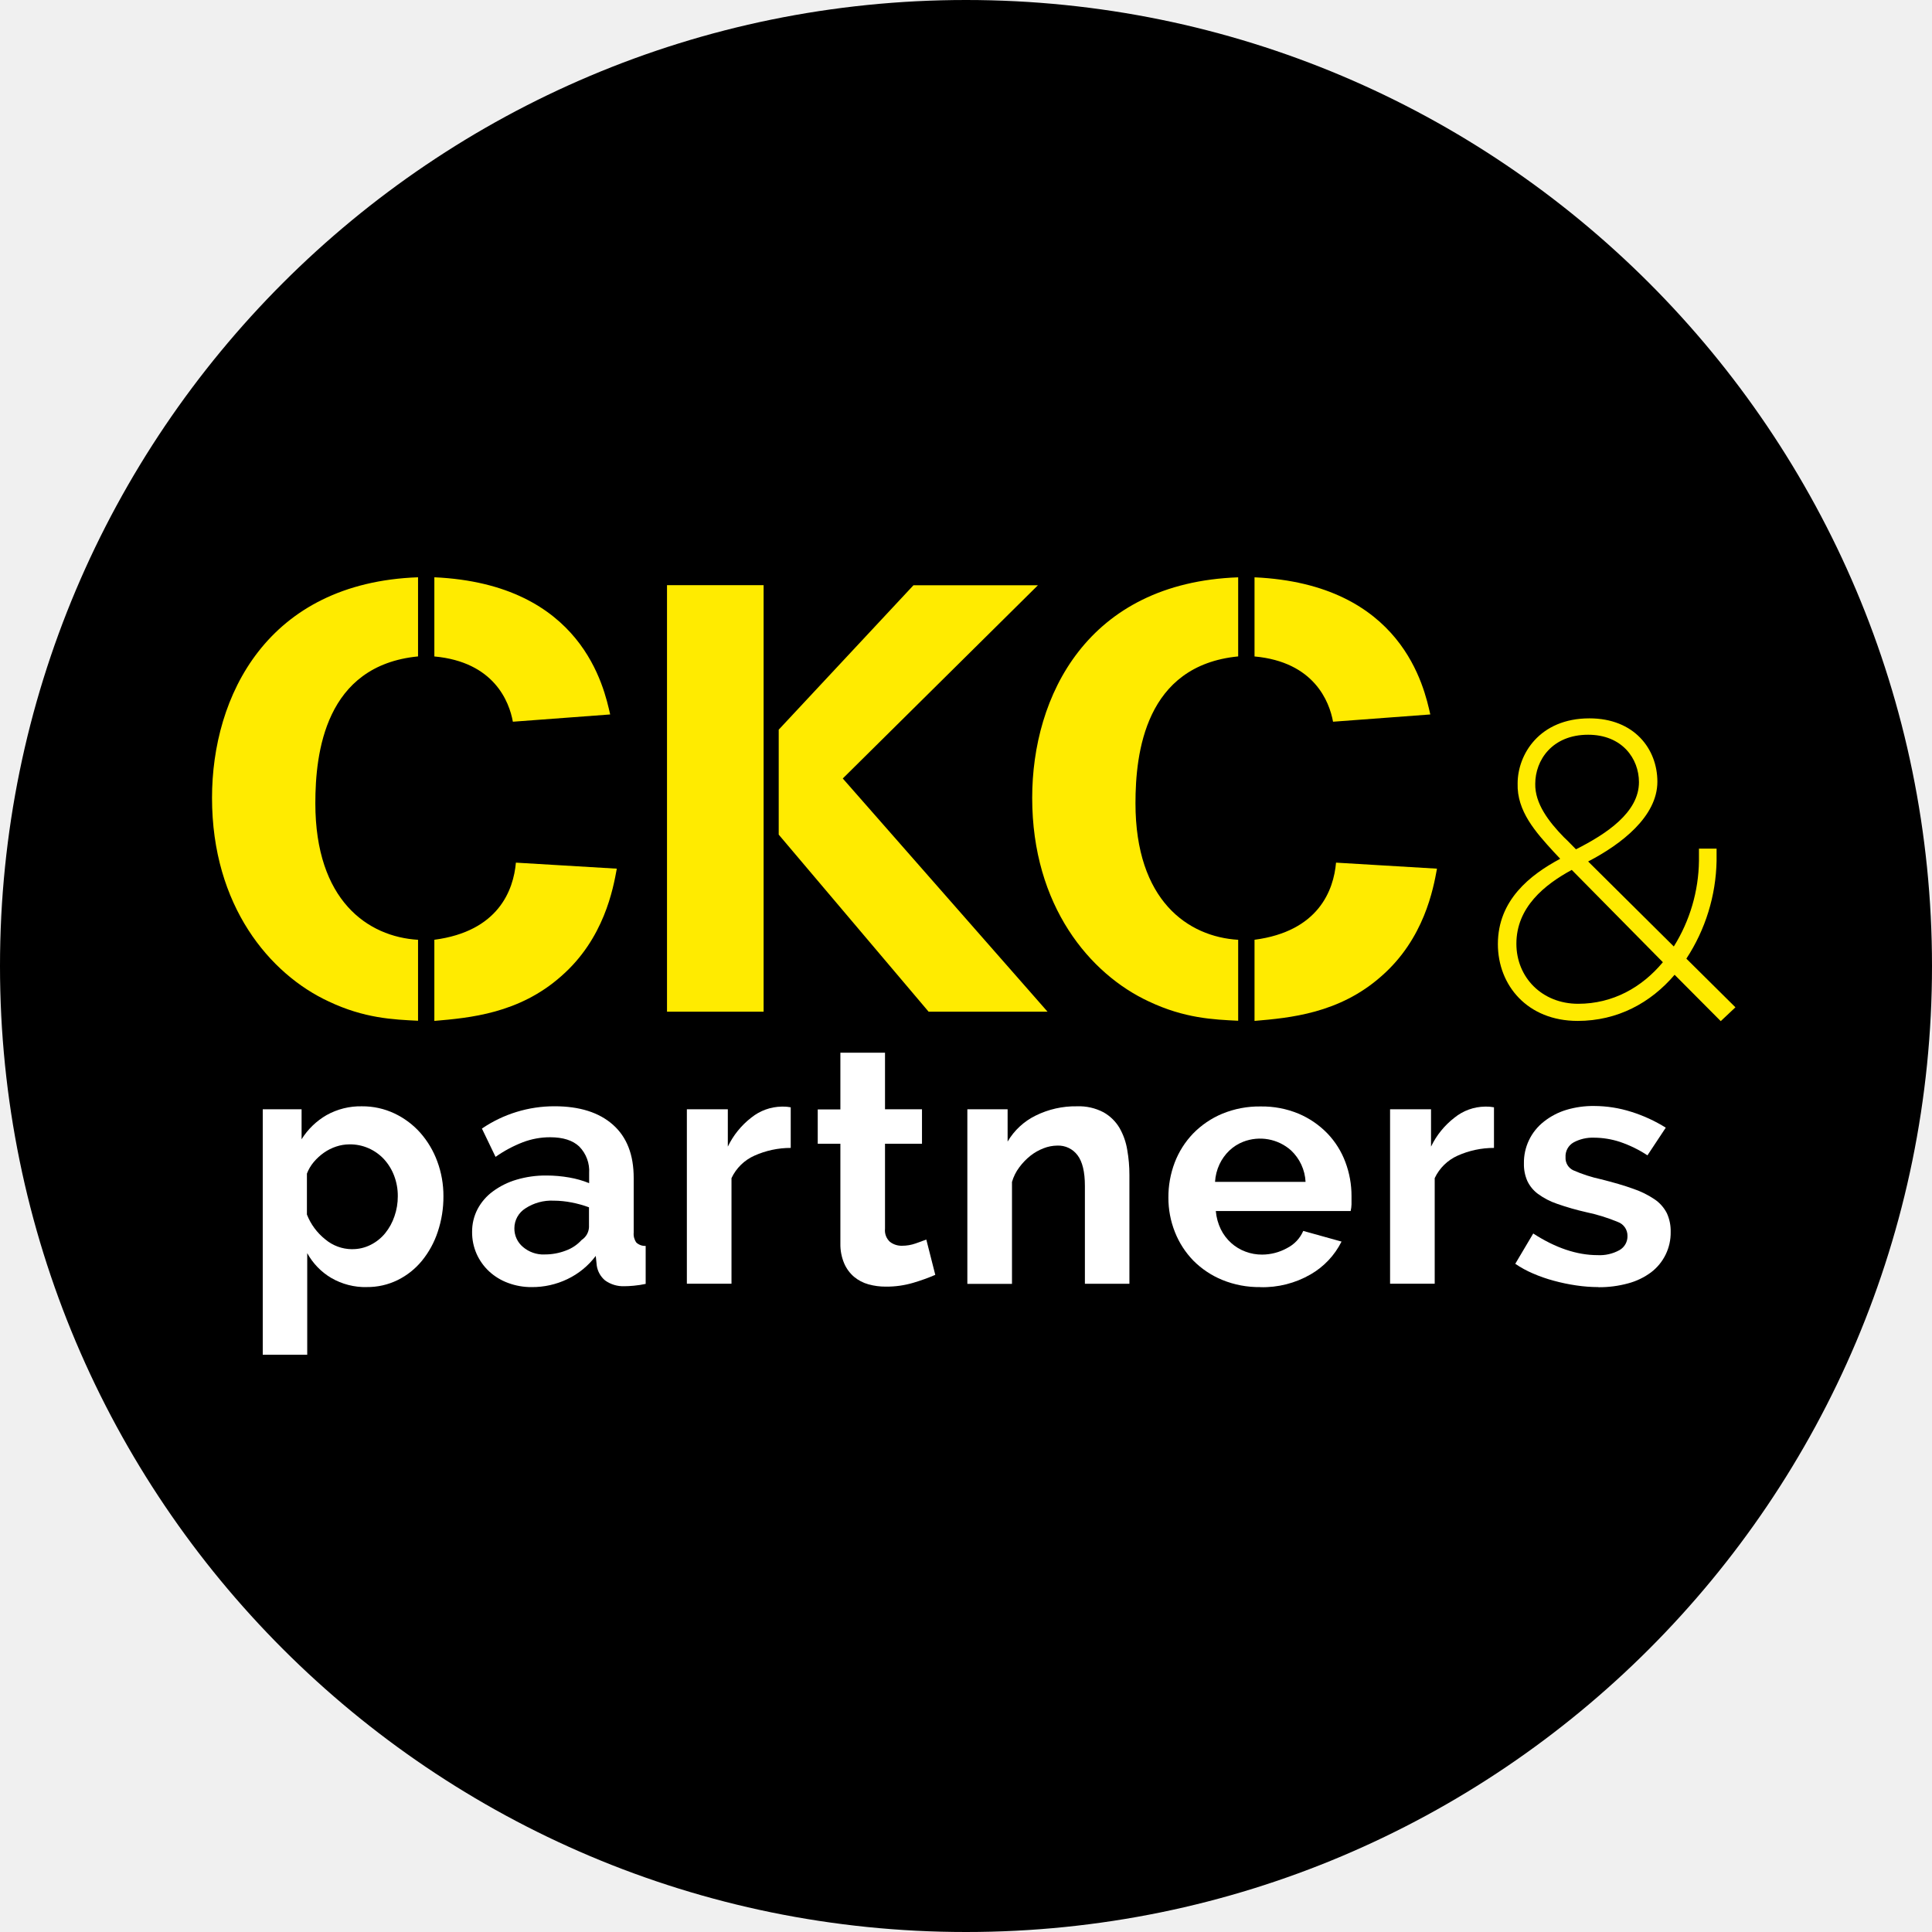
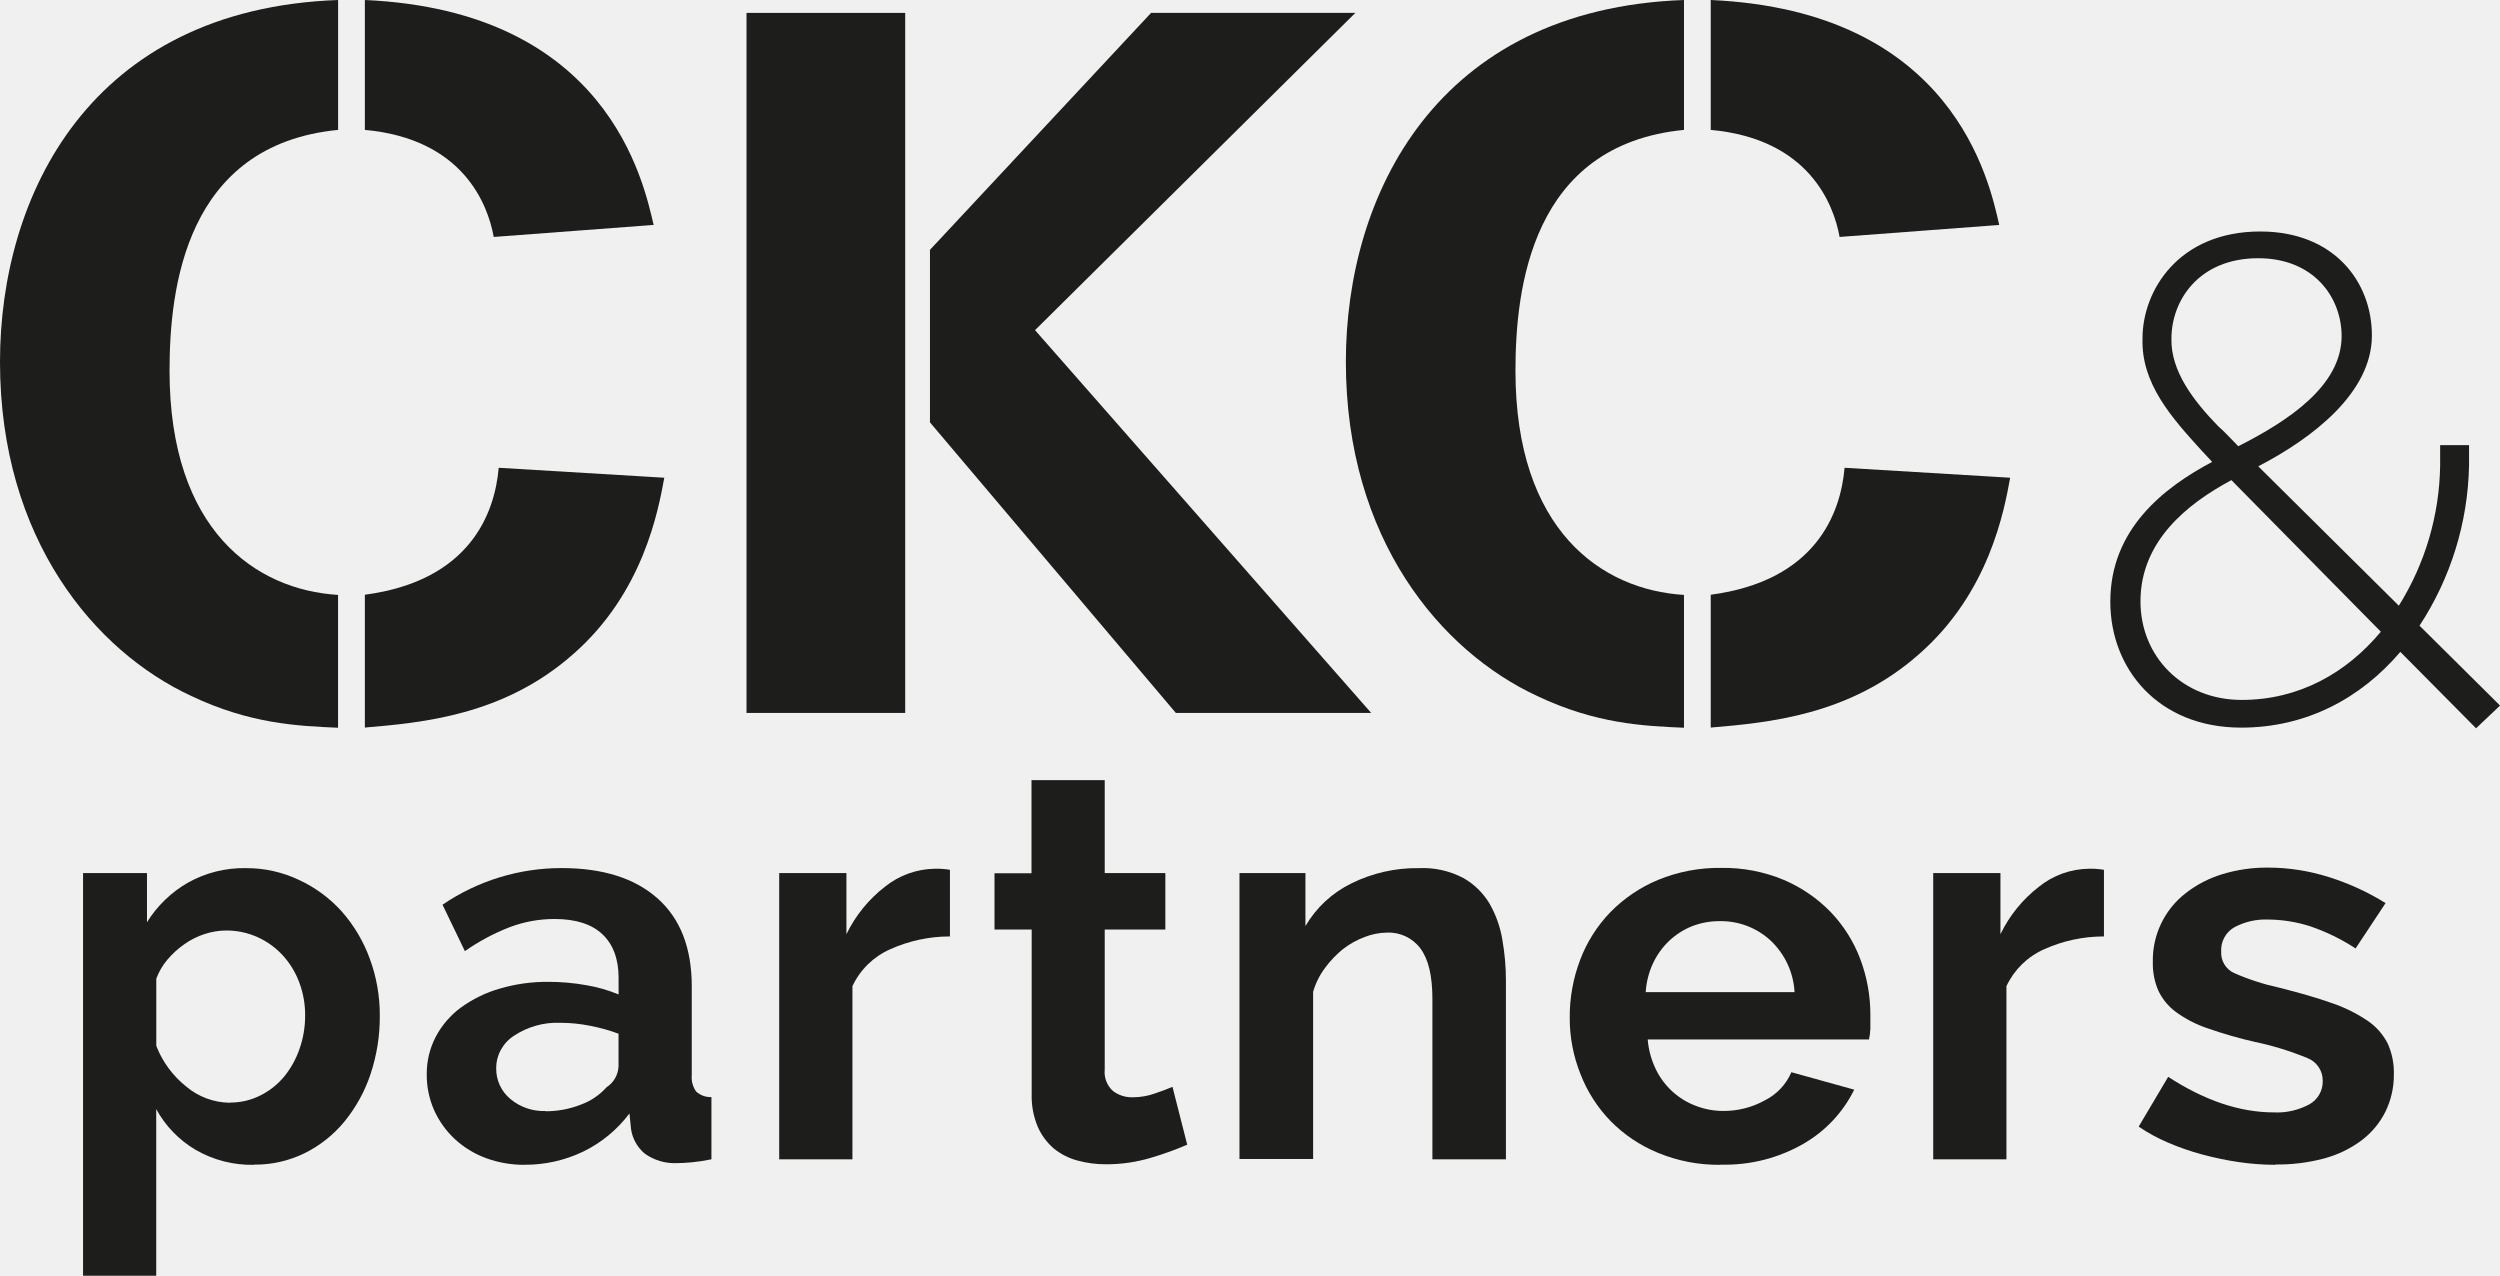
- <svg xmlns="http://www.w3.org/2000/svg" id="Laag_1" data-name="Laag 1" viewBox="0 0 500 500">
+ <svg xmlns="http://www.w3.org/2000/svg" viewBox="0 0 416.87 212.73">
  <defs>
-     <style>.cls-1{fill:none;}.cls-2{fill:#000000;}.cls-3{fill:#fff;}.cls-4{clip-path:url(#clip-path);}.cls-5{fill:#ffeb00;}</style>
-     <clipPath id="clip-path">
-       <rect class="cls-1" x="54.87" y="149.4" width="394.26" height="201.19" />
-     </clipPath>
+     <style>.cls-1{fill:#1d1d1b;}</style>
  </defs>
-   <circle class="cls-2" cx="250" cy="250" r="250" />
-   <path class="cls-3" d="M91.15,323.28a10.32,10.32,0,0,0,4.78-1.12,11.48,11.48,0,0,0,3.75-3,14.08,14.08,0,0,0,2.41-4.4,15.52,15.52,0,0,0,.86-5.16,14.59,14.59,0,0,0-.94-5.3A13.33,13.33,0,0,0,99.38,300a12.13,12.13,0,0,0-4-2.84,11.84,11.84,0,0,0-5-1,11,11,0,0,0-3.36.56,12.08,12.08,0,0,0-3.19,1.6,14,14,0,0,0-2.63,2.41,10.37,10.37,0,0,0-1.77,3v10.59a15.39,15.39,0,0,0,4.74,6.42,10.85,10.85,0,0,0,6.9,2.55Zm3.79,9.82a17.6,17.6,0,0,1-9.22-2.37,16.94,16.94,0,0,1-6.21-6.42V350.6H68V287.08H78.05v7.76a18.57,18.57,0,0,1,6.46-6.25,18,18,0,0,1,9.14-2.28,19.38,19.38,0,0,1,8.44,1.85,20.93,20.93,0,0,1,6.68,5,23.42,23.42,0,0,1,4.4,7.41,25.58,25.58,0,0,1,1.59,9,28.37,28.37,0,0,1-1.47,9.22,23.43,23.43,0,0,1-4.09,7.49,18.94,18.94,0,0,1-6.29,5,17.7,17.7,0,0,1-8,1.81Z" />
-   <path class="cls-3" d="M140.88,324.65a15,15,0,0,0,5.55-1,10.17,10.17,0,0,0,4.1-2.75,4.17,4.17,0,0,0,1.9-3.28v-5.17a28.49,28.49,0,0,0-4.49-1.25,24.61,24.61,0,0,0-4.65-.47,12.3,12.3,0,0,0-7.32,2,6.08,6.08,0,0,0-2.85,5.13,6.2,6.2,0,0,0,2.24,4.87,8.15,8.15,0,0,0,5.52,1.93Zm-3.28,8.45a17.13,17.13,0,0,1-6.12-1.08,14.67,14.67,0,0,1-4.91-3,14,14,0,0,1-3.23-4.53,13.73,13.73,0,0,1-1.16-5.68,12.55,12.55,0,0,1,1.42-5.91,13.53,13.53,0,0,1,4-4.6,19.6,19.6,0,0,1,6.08-3,26.4,26.4,0,0,1,7.75-1.08,34,34,0,0,1,5.91.52,24.7,24.7,0,0,1,5.13,1.46v-2.58a9,9,0,0,0-2.55-6.89c-1.69-1.61-4.21-2.41-7.54-2.41a19.73,19.73,0,0,0-7.06,1.29,32.46,32.46,0,0,0-7.07,3.79l-3.53-7.33a33.31,33.31,0,0,1,18.78-5.77q9.73,0,15.13,4.78T164,304.92V319a3.83,3.83,0,0,0,.69,2.58,3.32,3.32,0,0,0,2.41.86v9.83a25.14,25.14,0,0,1-3.06.47c-.94.09-1.76.13-2.45.13a8,8,0,0,1-5-1.5,6.21,6.21,0,0,1-2.15-3.84l-.26-2.5a19.87,19.87,0,0,1-7.33,6,21,21,0,0,1-9.22,2.07Z" />
-   <path class="cls-3" d="M204.64,297.08a22.87,22.87,0,0,0-9.39,2,11.86,11.86,0,0,0-5.94,5.82v27.32H177.76V287.08h10.6v9.66a21,21,0,0,1,6.07-7.5,12.85,12.85,0,0,1,7.89-2.85c.63,0,1.1,0,1.42.05a8.47,8.47,0,0,1,.9.13v10.51Z" />
-   <path class="cls-3" d="M242.1,329.91a50.27,50.27,0,0,1-5.73,2.07,24.31,24.31,0,0,1-7.11,1,16.46,16.46,0,0,1-4.52-.6,10,10,0,0,1-3.71-1.94,9.51,9.51,0,0,1-2.54-3.44,12.53,12.53,0,0,1-1-5.13V296h-5.86v-8.88h5.86V272.44h11.55v14.64h9.57V296h-9.57V318a4,4,0,0,0,1.29,3.4,4.92,4.92,0,0,0,3.11,1,10.44,10.44,0,0,0,3.53-.6c1.15-.4,2.07-.74,2.76-1l2.32,9.13Z" />
-   <path class="cls-3" d="M292.31,332.24H280.77V306.91c0-3.63-.64-6.27-1.9-7.93a6.2,6.2,0,0,0-5.25-2.5,9.89,9.89,0,0,0-3.54.69,13.11,13.11,0,0,0-3.4,1.93,16,16,0,0,0-2.89,3,11.72,11.72,0,0,0-1.89,3.79v26.37H250.35V287.08h10.42v8.36a17.15,17.15,0,0,1,7.24-6.72,23.23,23.23,0,0,1,10.69-2.41,13.65,13.65,0,0,1,6.89,1.55,11.18,11.18,0,0,1,4.14,4.05,16.8,16.8,0,0,1,2,5.69,36.59,36.59,0,0,1,.56,6.46v28.18Z" />
-   <path class="cls-3" d="M337.88,305.87a12,12,0,0,0-3.75-8.14,12.06,12.06,0,0,0-12.4-2.24,11.05,11.05,0,0,0-3.58,2.28,11.9,11.9,0,0,0-2.54,3.53,12.42,12.42,0,0,0-1.16,4.57ZM326.16,333.1a25.13,25.13,0,0,1-9.82-1.85,22.71,22.71,0,0,1-7.5-5,22.43,22.43,0,0,1-4.78-7.41,23.84,23.84,0,0,1-1.68-8.88,25.15,25.15,0,0,1,1.63-9.09,22.42,22.42,0,0,1,4.75-7.5,22.79,22.79,0,0,1,7.54-5.13,25.14,25.14,0,0,1,9.95-1.89,24.61,24.61,0,0,1,9.87,1.89,22.74,22.74,0,0,1,7.41,5.09,21.59,21.59,0,0,1,4.65,7.41,24.74,24.74,0,0,1,1.59,8.79c0,.75,0,1.47,0,2.15a8.52,8.52,0,0,1-.22,1.73h-34.9a13.57,13.57,0,0,0,1.3,4.74,11.76,11.76,0,0,0,2.67,3.53,11.51,11.51,0,0,0,3.71,2.24,12,12,0,0,0,4.3.77A13.42,13.42,0,0,0,333.1,323a8.94,8.94,0,0,0,4.18-4.44l9.91,2.76a20.25,20.25,0,0,1-8,8.49,24.73,24.73,0,0,1-13.06,3.31Z" />
-   <path class="cls-3" d="M386.64,297.08a22.92,22.92,0,0,0-9.4,2,11.94,11.94,0,0,0-5.94,5.82v27.32H359.75V287.08h10.6v9.66a20.88,20.88,0,0,1,6.08-7.5,12.8,12.8,0,0,1,7.88-2.85c.63,0,1.11,0,1.42.05a8.3,8.3,0,0,1,.91.13v10.51Z" />
-   <g class="cls-4">
-     <path class="cls-3" d="M413.69,333.1a39.73,39.73,0,0,1-5.73-.43,48.25,48.25,0,0,1-5.81-1.21,38.6,38.6,0,0,1-5.43-1.89,26.54,26.54,0,0,1-4.57-2.5l4.65-7.84q8.63,5.59,16.64,5.6a10.57,10.57,0,0,0,5.68-1.3,4.09,4.09,0,0,0,2.07-3.7,3.77,3.77,0,0,0-2.45-3.57,46,46,0,0,0-8.23-2.55,67.86,67.86,0,0,1-7.5-2.15,18.46,18.46,0,0,1-5-2.59,8.88,8.88,0,0,1-2.75-3.36,10.66,10.66,0,0,1-.87-4.48,13.45,13.45,0,0,1,5.22-10.9,17.52,17.52,0,0,1,5.77-3,24,24,0,0,1,7.2-1,31.9,31.9,0,0,1,9.6,1.51,38.49,38.49,0,0,1,8.92,4.1L426.36,299a31.18,31.18,0,0,0-7.15-3.49,21.85,21.85,0,0,0-6.72-1.08,10.34,10.34,0,0,0-5.22,1.21,4.13,4.13,0,0,0-2.11,3.88,3.5,3.5,0,0,0,2,3.35,37.94,37.94,0,0,0,7.19,2.33c3.22.81,6,1.61,8.23,2.42a23.09,23.09,0,0,1,5.61,2.75,9.64,9.64,0,0,1,3.18,3.58,11,11,0,0,1,1,4.87,12.86,12.86,0,0,1-5.09,10.47,17.52,17.52,0,0,1-5.9,2.84,28.26,28.26,0,0,1-7.72,1Z" />
-     <path class="cls-5" d="M108.19,243.22c-13-.78-26.58-10.16-26.58-35.34,0-13,2.5-35.65,26.58-38V149.4c-39.09,1.41-53.32,30.81-53.32,57.08,0,28,15,45.65,30.18,52.69,9.22,4.38,16.73,4.69,23.14,5v-21Zm49.72-58.32c-1.56-6.88-7.19-33.77-45.5-35.5v20.49c15.48,1.41,19.39,11.73,20.32,16.89l25.18-1.88Zm-24.39,38.31c-.63,7.19-4.54,17.82-21.11,20v21c9.07-.78,21.89-1.87,32.83-11.57,11.11-9.69,13.45-22.67,14.39-27.83l-26.11-1.56Zm64.1,38.62V151.44h-25V261.83Zm42.69,0h30.8l-53-60.36,50.5-50H236.4l-34.87,37.37V216l38.78,45.81Zm80.13-18.61c-13-.78-26.58-10.16-26.58-35.34,0-13,2.51-35.65,26.58-38V149.41c-39.09,1.4-53.31,30.8-53.31,57.07,0,28,15,45.65,30.17,52.69,9.23,4.38,16.73,4.69,23.14,5v-21Zm49.72-58.32c-1.56-6.88-7.19-33.77-45.49-35.49v20.48c15.47,1.41,19.38,11.73,20.32,16.89l25.17-1.88Zm-24.39,38.31c-.62,7.19-4.53,17.82-21.1,20v21c9.06-.78,21.89-1.87,32.83-11.57,11.1-9.69,13.45-22.67,14.39-27.83l-26.12-1.56Z" />
+   <g id="Laag_2" data-name="Laag 2">
+     <g id="ckc-logo">
+       <path class="cls-1" d="M38.36,183.85a11,11,0,0,0,5.06-1.19,12.13,12.13,0,0,0,4-3.19,15,15,0,0,0,2.55-4.64,16.57,16.57,0,0,0,.91-5.47,15.38,15.38,0,0,0-1-5.6,13.8,13.8,0,0,0-2.78-4.51,12.85,12.85,0,0,0-4.19-3,12.55,12.55,0,0,0-5.24-1.09,11.58,11.58,0,0,0-3.55.59,12.25,12.25,0,0,0-3.37,1.69A14.58,14.58,0,0,0,27.93,160a10.65,10.65,0,0,0-1.87,3.19v11.21a16.19,16.19,0,0,0,5,6.79,11.49,11.49,0,0,0,7.29,2.69Zm4,10.38a18.62,18.62,0,0,1-9.75-2.5,17.75,17.75,0,0,1-6.56-6.79v27.79H13.85V145.58H24.51v8.2a19.43,19.43,0,0,1,6.83-6.6A19,19,0,0,1,41,144.76a20.38,20.38,0,0,1,8.93,2A22,22,0,0,1,57,152a24.65,24.65,0,0,1,4.65,7.83,27,27,0,0,1,1.68,9.52,30.18,30.18,0,0,1-1.54,9.75A25,25,0,0,1,57.45,187a20.16,20.16,0,0,1-6.65,5.29,18.73,18.73,0,0,1-8.43,1.91Z" />
+       <path class="cls-1" d="M90.94,185.3a16,16,0,0,0,5.88-1.09,10.69,10.69,0,0,0,4.32-2.91,4.39,4.39,0,0,0,2-3.47v-5.46a29.24,29.24,0,0,0-4.74-1.32,25,25,0,0,0-4.92-.5,13,13,0,0,0-7.74,2.14,6.42,6.42,0,0,0-3,5.42,6.54,6.54,0,0,0,2.37,5.15,8.62,8.62,0,0,0,5.83,2Zm-3.46,8.93A18.29,18.29,0,0,1,81,193.1a15.53,15.53,0,0,1-5.2-3.2,14.88,14.88,0,0,1-3.41-4.78,14.45,14.45,0,0,1-1.23-6,13.25,13.25,0,0,1,1.5-6.24A14.39,14.39,0,0,1,76.86,168a20.84,20.84,0,0,1,6.43-3.14,28,28,0,0,1,8.2-1.14,35.84,35.84,0,0,1,6.24.55,25.14,25.14,0,0,1,5.42,1.55v-2.74q0-4.73-2.69-7.29c-1.79-1.69-4.45-2.55-8-2.55A21.14,21.14,0,0,0,85,154.6a35,35,0,0,0-7.48,4l-3.73-7.74a35.19,35.19,0,0,1,19.86-6.11q10.31,0,16,5.06t5.7,14.62v14.85a4.06,4.06,0,0,0,.73,2.73,3.51,3.51,0,0,0,2.55.92v10.38a28.9,28.9,0,0,1-3.24.5c-1,.1-1.87.14-2.59.14a8.5,8.5,0,0,1-5.29-1.59,6.57,6.57,0,0,1-2.28-4.06l-.27-2.64a21.18,21.18,0,0,1-7.74,6.38,22.22,22.22,0,0,1-9.75,2.18Z" />
+       <path class="cls-1" d="M158.36,156.15a24.2,24.2,0,0,0-9.93,2.14,12.53,12.53,0,0,0-6.29,6.15v28.88H129.93V145.58h11.21v10.2a22.26,22.26,0,0,1,6.42-7.92,13.6,13.6,0,0,1,8.34-3c.67,0,1.17,0,1.5.05a9.27,9.27,0,0,1,1,.13v11.12Z" />
+       <path class="cls-1" d="M198,190.86a53.26,53.26,0,0,1-6.06,2.19,25.71,25.71,0,0,1-7.52,1.09,17.53,17.53,0,0,1-4.78-.63,10.58,10.58,0,0,1-3.92-2,10.16,10.16,0,0,1-2.69-3.65,13.15,13.15,0,0,1-1-5.42V155h-6.2v-9.39H172V130.09h12.21v15.49h10.11V155H184.21v23.32a4.25,4.25,0,0,0,1.37,3.6,5.21,5.21,0,0,0,3.28,1.05,11.08,11.08,0,0,0,3.73-.64c1.22-.42,2.19-.79,2.92-1.1l2.46,9.66Z" />
+       <path class="cls-1" d="M251.06,193.32H238.85V166.54c0-3.83-.67-6.62-2-8.39a6.59,6.59,0,0,0-5.55-2.64,10.57,10.57,0,0,0-3.74.73,13.92,13.92,0,0,0-3.6,2,16.85,16.85,0,0,0-3,3.14,12.37,12.37,0,0,0-2,4v27.88H206.68V145.58h11v8.84a18.05,18.05,0,0,1,7.65-7.11,24.56,24.56,0,0,1,11.3-2.55A14.44,14.44,0,0,1,244,146.4a11.92,11.92,0,0,1,4.38,4.28,17.88,17.88,0,0,1,2.13,6,39,39,0,0,1,.6,6.84v29.79Z" />
+       <path class="cls-1" d="M299.24,165.44a12.77,12.77,0,0,0-4-8.61,12.18,12.18,0,0,0-8.52-3.23,12.35,12.35,0,0,0-4.61.86,12.16,12.16,0,0,0-3.78,2.42,12.56,12.56,0,0,0-2.69,3.74,13.22,13.22,0,0,0-1.22,4.82Zm-12.4,28.79a26.42,26.42,0,0,1-10.38-2,23.72,23.72,0,0,1-7.93-5.33,23.39,23.39,0,0,1-5-7.83,25,25,0,0,1-1.78-9.38,26.7,26.7,0,0,1,1.73-9.62,23.36,23.36,0,0,1,5-7.92,24.07,24.07,0,0,1,8-5.43,26.71,26.71,0,0,1,10.53-2,26,26,0,0,1,10.43,2,24,24,0,0,1,7.84,5.38,23.1,23.1,0,0,1,4.92,7.83,26.22,26.22,0,0,1,1.68,9.3c0,.79,0,1.55,0,2.28a10.18,10.18,0,0,1-.23,1.82h-36.9a14.12,14.12,0,0,0,1.37,5,12.17,12.17,0,0,0,6.74,6.1,12.73,12.73,0,0,0,4.55.82,14.13,14.13,0,0,0,6.88-1.77,9.39,9.39,0,0,0,4.42-4.69l10.48,2.91a21.27,21.27,0,0,1-8.43,9,26.22,26.22,0,0,1-13.81,3.5Z" />
+       <path class="cls-1" d="M350.79,156.15a24.22,24.22,0,0,0-9.94,2.14,12.55,12.55,0,0,0-6.28,6.15v28.88H322.36V145.58h11.21v10.2a22.15,22.15,0,0,1,6.42-7.92,13.55,13.55,0,0,1,8.34-3c.66,0,1.17,0,1.5.05a9.27,9.27,0,0,1,1,.13v11.12Z" />
+       <path class="cls-1" d="M379.39,194.23a42.63,42.63,0,0,1-6.05-.45,51.56,51.56,0,0,1-6.15-1.28,41.3,41.3,0,0,1-5.74-2,28.13,28.13,0,0,1-4.83-2.64l4.92-8.3q9.1,5.92,17.59,5.93a11.33,11.33,0,0,0,6-1.37,4.35,4.35,0,0,0,2.18-3.92,4,4,0,0,0-2.59-3.78,49.13,49.13,0,0,0-8.71-2.68,72.79,72.79,0,0,1-7.92-2.28,19.35,19.35,0,0,1-5.28-2.73,9.4,9.4,0,0,1-2.92-3.56,11.36,11.36,0,0,1-.91-4.74,14.14,14.14,0,0,1,5.51-11.52,18.76,18.76,0,0,1,6.1-3.15,25.5,25.5,0,0,1,7.61-1.09,33.66,33.66,0,0,1,10.16,1.59,41.25,41.25,0,0,1,9.43,4.33l-5,7.56a33.51,33.51,0,0,0-7.56-3.69,23.46,23.46,0,0,0-7.11-1.13,11,11,0,0,0-5.51,1.27,4.37,4.37,0,0,0-2.23,4.1,3.7,3.7,0,0,0,2.14,3.55,40.06,40.06,0,0,0,7.61,2.46c3.4.86,6.3,1.7,8.7,2.55a24.91,24.91,0,0,1,5.92,2.92,10.15,10.15,0,0,1,3.37,3.78,11.59,11.59,0,0,1,1.05,5.15,13.78,13.78,0,0,1-1.42,6.29,13.52,13.52,0,0,1-4,4.78,18.32,18.32,0,0,1-6.24,3,30.16,30.16,0,0,1-8.16,1Z" />
+       <path class="cls-1" d="M56.37,99.2c-13.72-.83-28.1-10.75-28.1-37.37,0-13.72,2.64-37.69,28.11-40.17V0C15,1.49,0,32.57,0,60.34c0,29.6,15.87,48.29,31.91,55.72,9.75,4.63,17.69,5,24.46,5.29V99.2Z" />
+       <path class="cls-1" d="M109,37.53C107.29,30.26,101.34,1.82,60.84,0V21.66c16.37,1.49,20.5,12.4,21.49,17.85l26.62-2Z" />
+       <path class="cls-1" d="M83.16,78c-.66,7.61-4.8,18.85-22.32,21.17v22.15c9.59-.82,23.14-2,34.72-12.23,11.73-10.25,14.21-24,15.21-29.43L83.16,78Z" />
+       <polygon class="cls-1" points="150.94 118.88 150.94 2.15 124.48 2.15 124.48 118.88 150.94 118.88 150.94 118.88" />
+       <polygon class="cls-1" points="196.07 118.88 228.64 118.88 172.59 55.05 226 2.15 191.94 2.15 155.07 41.66 155.07 70.43 196.07 118.88 196.07 118.88" />
+       <path class="cls-1" d="M280.8,99.2c-13.72-.83-28.1-10.75-28.1-37.37,0-13.72,2.64-37.69,28.1-40.17V0c-41.33,1.49-56.38,32.57-56.38,60.34,0,29.6,15.88,48.29,31.91,55.72,9.76,4.63,17.69,5,24.47,5.29V99.2Z" />
+       <path class="cls-1" d="M333.37,37.53c-1.65-7.27-7.6-35.71-48.11-37.53V21.66c16.37,1.49,20.5,12.4,21.49,17.85l26.62-2Z" />
+       <path class="cls-1" d="M307.58,78c-.66,7.61-4.79,18.85-22.32,21.17v22.15c9.59-.82,23.15-2,34.72-12.23,11.74-10.25,14.22-24,15.21-29.43L307.58,78Z" />
+       <path class="cls-1" d="M390.46,56.06c0-6.44-4.6-13-13.9-13-9.88,0-14.48,7-14.48,13.43-.11,5.4,3.68,10.34,7.81,14.59,1.16,1,2.19,2.19,3.34,3.33,8.39-4.25,17.23-10.1,17.23-18.37ZM373.8,116.71c9.54,0,17.46-4.48,23.2-11.37L372.08,80.06c-7.46,4-15.16,10.23-15.16,20.22,0,9.19,7,16.43,16.88,16.43ZM368.86,77l-1.72-1.84C362.2,69.72,357,64,357.26,56.4c0-7.93,6-17.8,19.64-17.8,12.29,0,18.61,8.38,18.61,17.34,0,9.53-9.87,17.11-18.95,21.82L400,101a45.31,45.31,0,0,0,6.89-23.43c0-.58,0-3.34,0-3.34h4.82s0,2.76,0,3.34a50.53,50.53,0,0,1-8.26,26.76l13.43,13.32-4,3.79-12.63-12.74c-6.55,7.69-15.62,12.63-26.54,12.63-13.78,0-21.82-9.76-21.82-21,0-12.06,8.85-19,17-23.32Z" />
+     </g>
  </g>
-   <path class="cls-5" d="M424.16,202.42c0-6.08-4.35-12.27-13.15-12.27-9.34,0-13.69,6.62-13.69,12.7-.1,5.11,3.48,9.78,7.39,13.8,1.09,1,2.06,2.07,3.15,3.15,7.93-4,16.3-9.56,16.3-17.38Zm-15.75,57.36c9,0,16.51-4.24,21.94-10.76l-23.58-23.89c-7,3.8-14.33,9.66-14.33,19.11,0,8.69,6.62,15.54,16,15.54Zm-4.68-37.59-1.63-1.73c-4.67-5.11-9.56-10.54-9.34-17.71,0-7.5,5.65-16.84,18.58-16.84,11.62,0,17.59,7.93,17.59,16.4,0,9-9.34,16.19-17.92,20.64l22.17,22a42.86,42.86,0,0,0,6.51-22.16c0-.55,0-3.16,0-3.16h4.56s0,2.61,0,3.16a47.8,47.8,0,0,1-7.82,25.31l12.7,12.59-3.8,3.58-11.94-12c-6.19,7.27-14.77,11.94-25.1,11.94-13,0-20.64-9.23-20.64-19.88,0-11.4,8.37-17.92,16.08-22.05Z" />
</svg>
